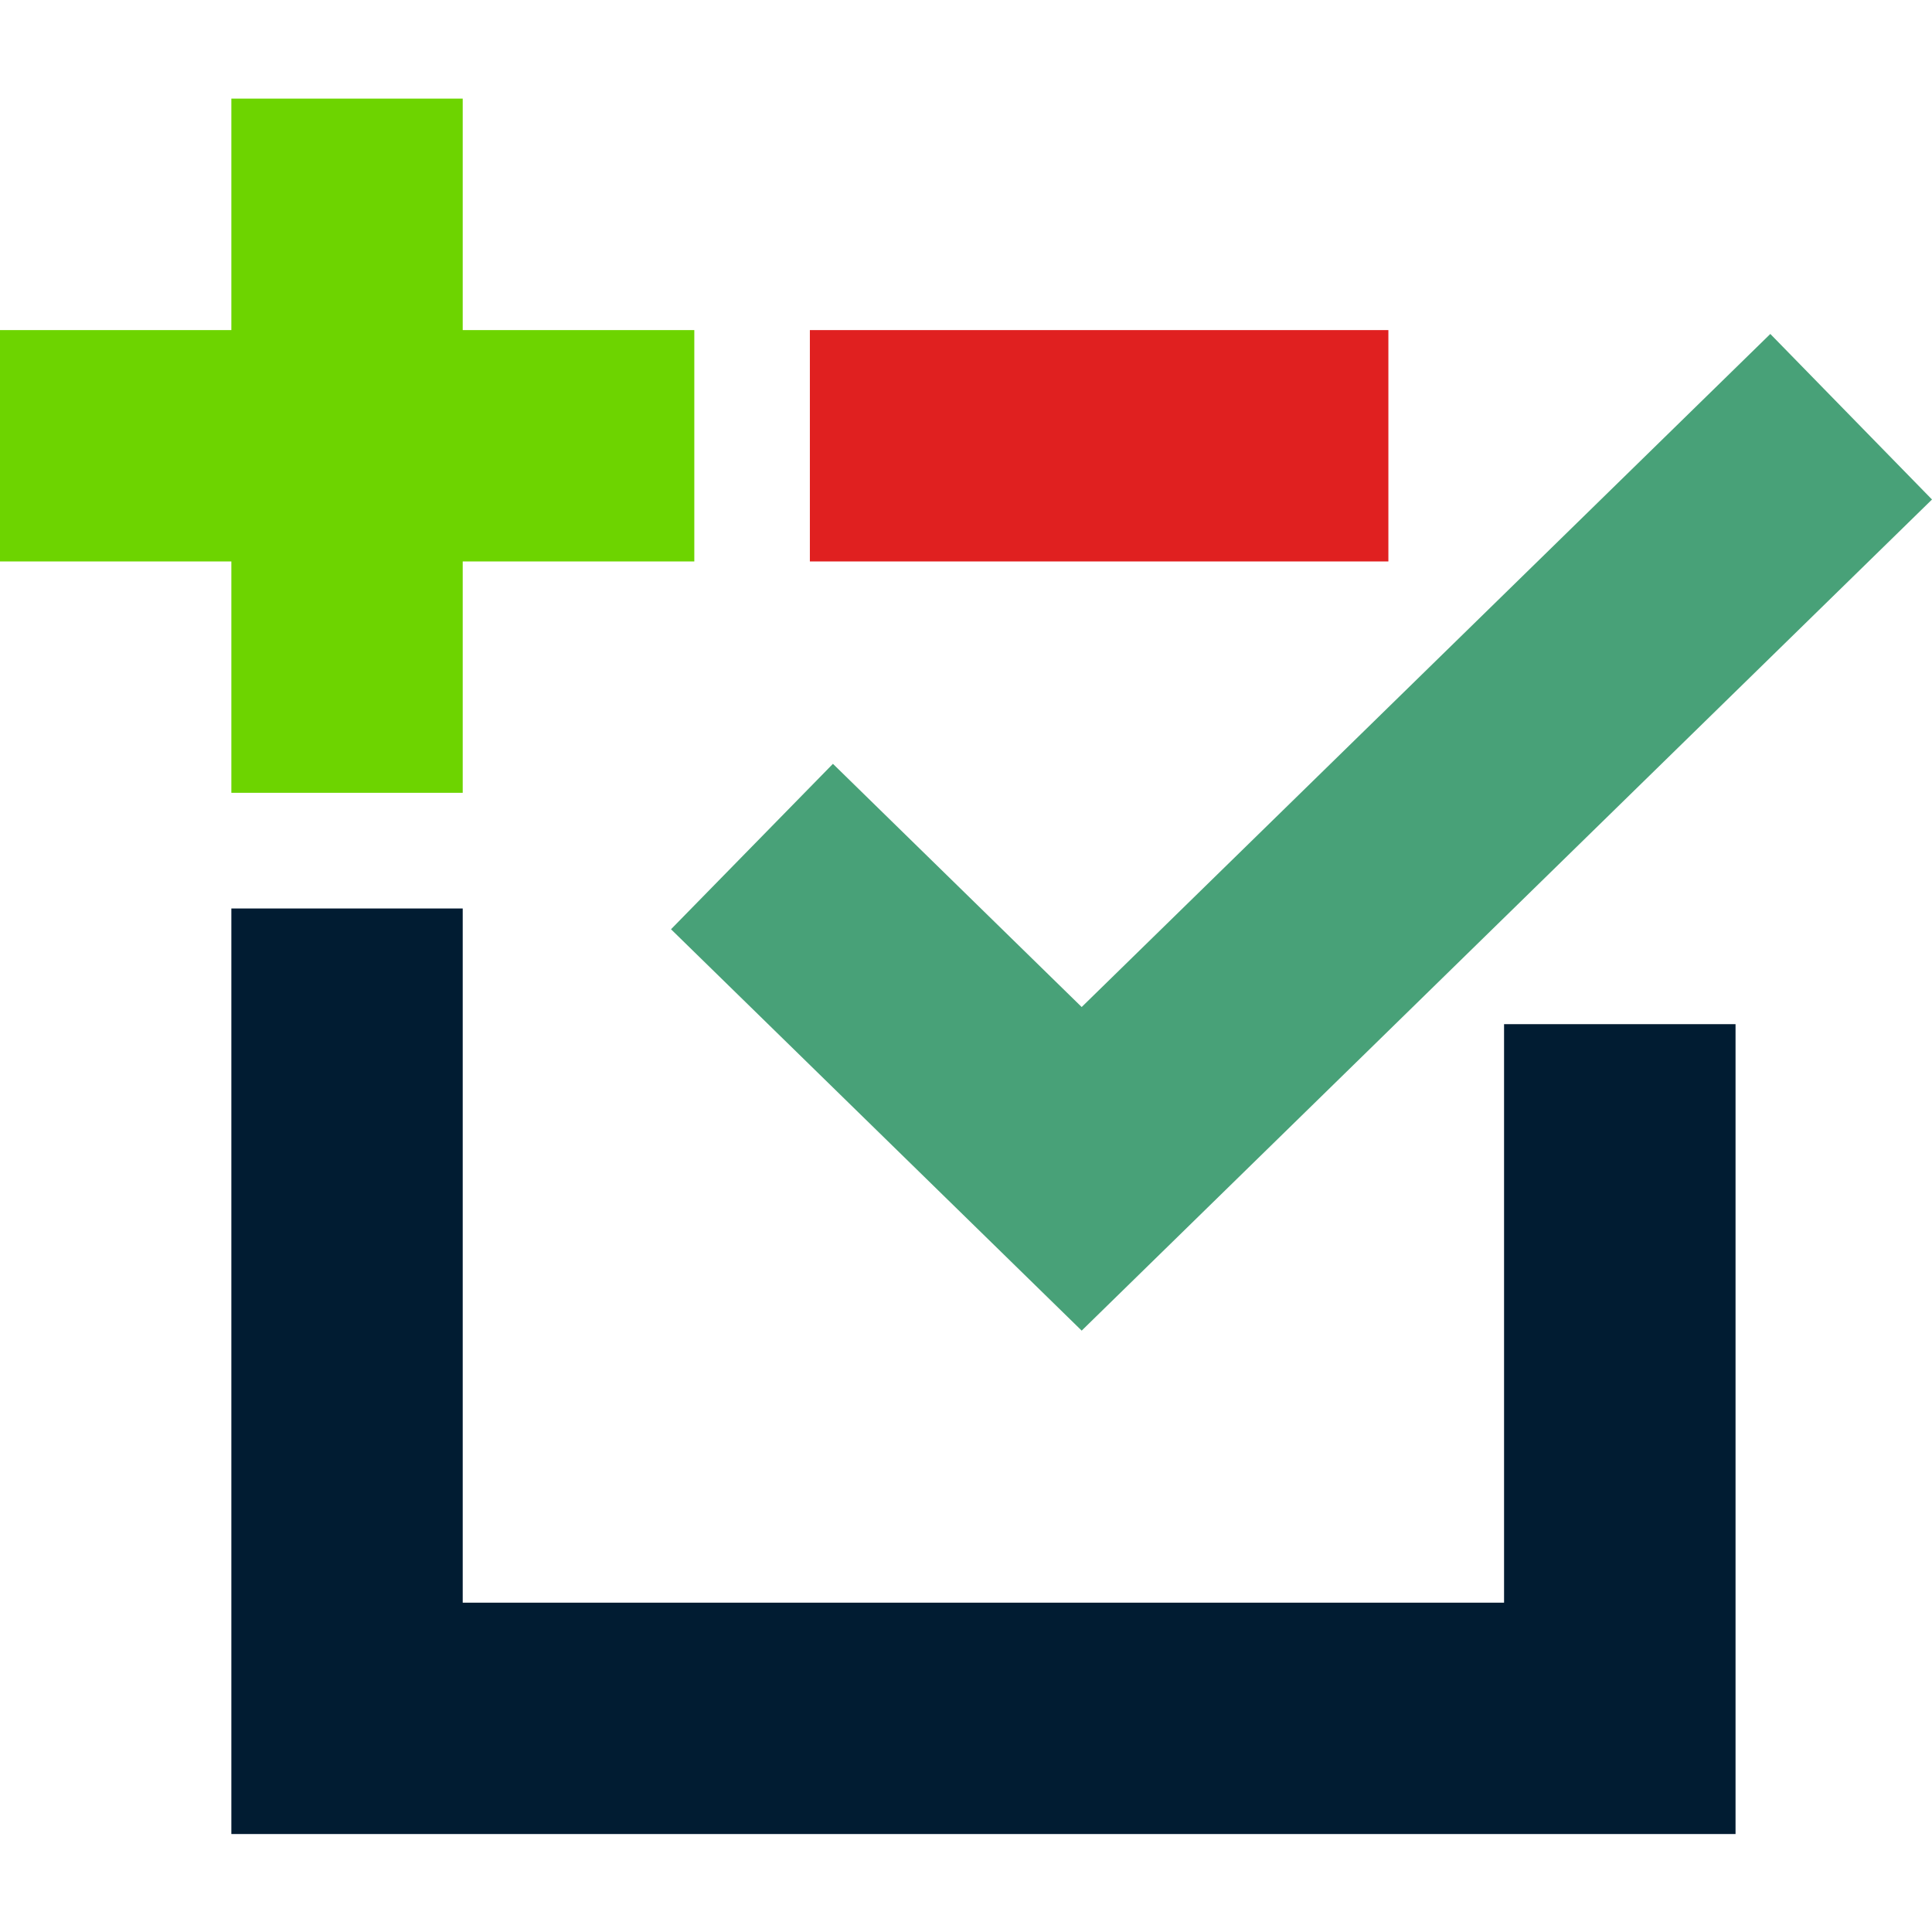
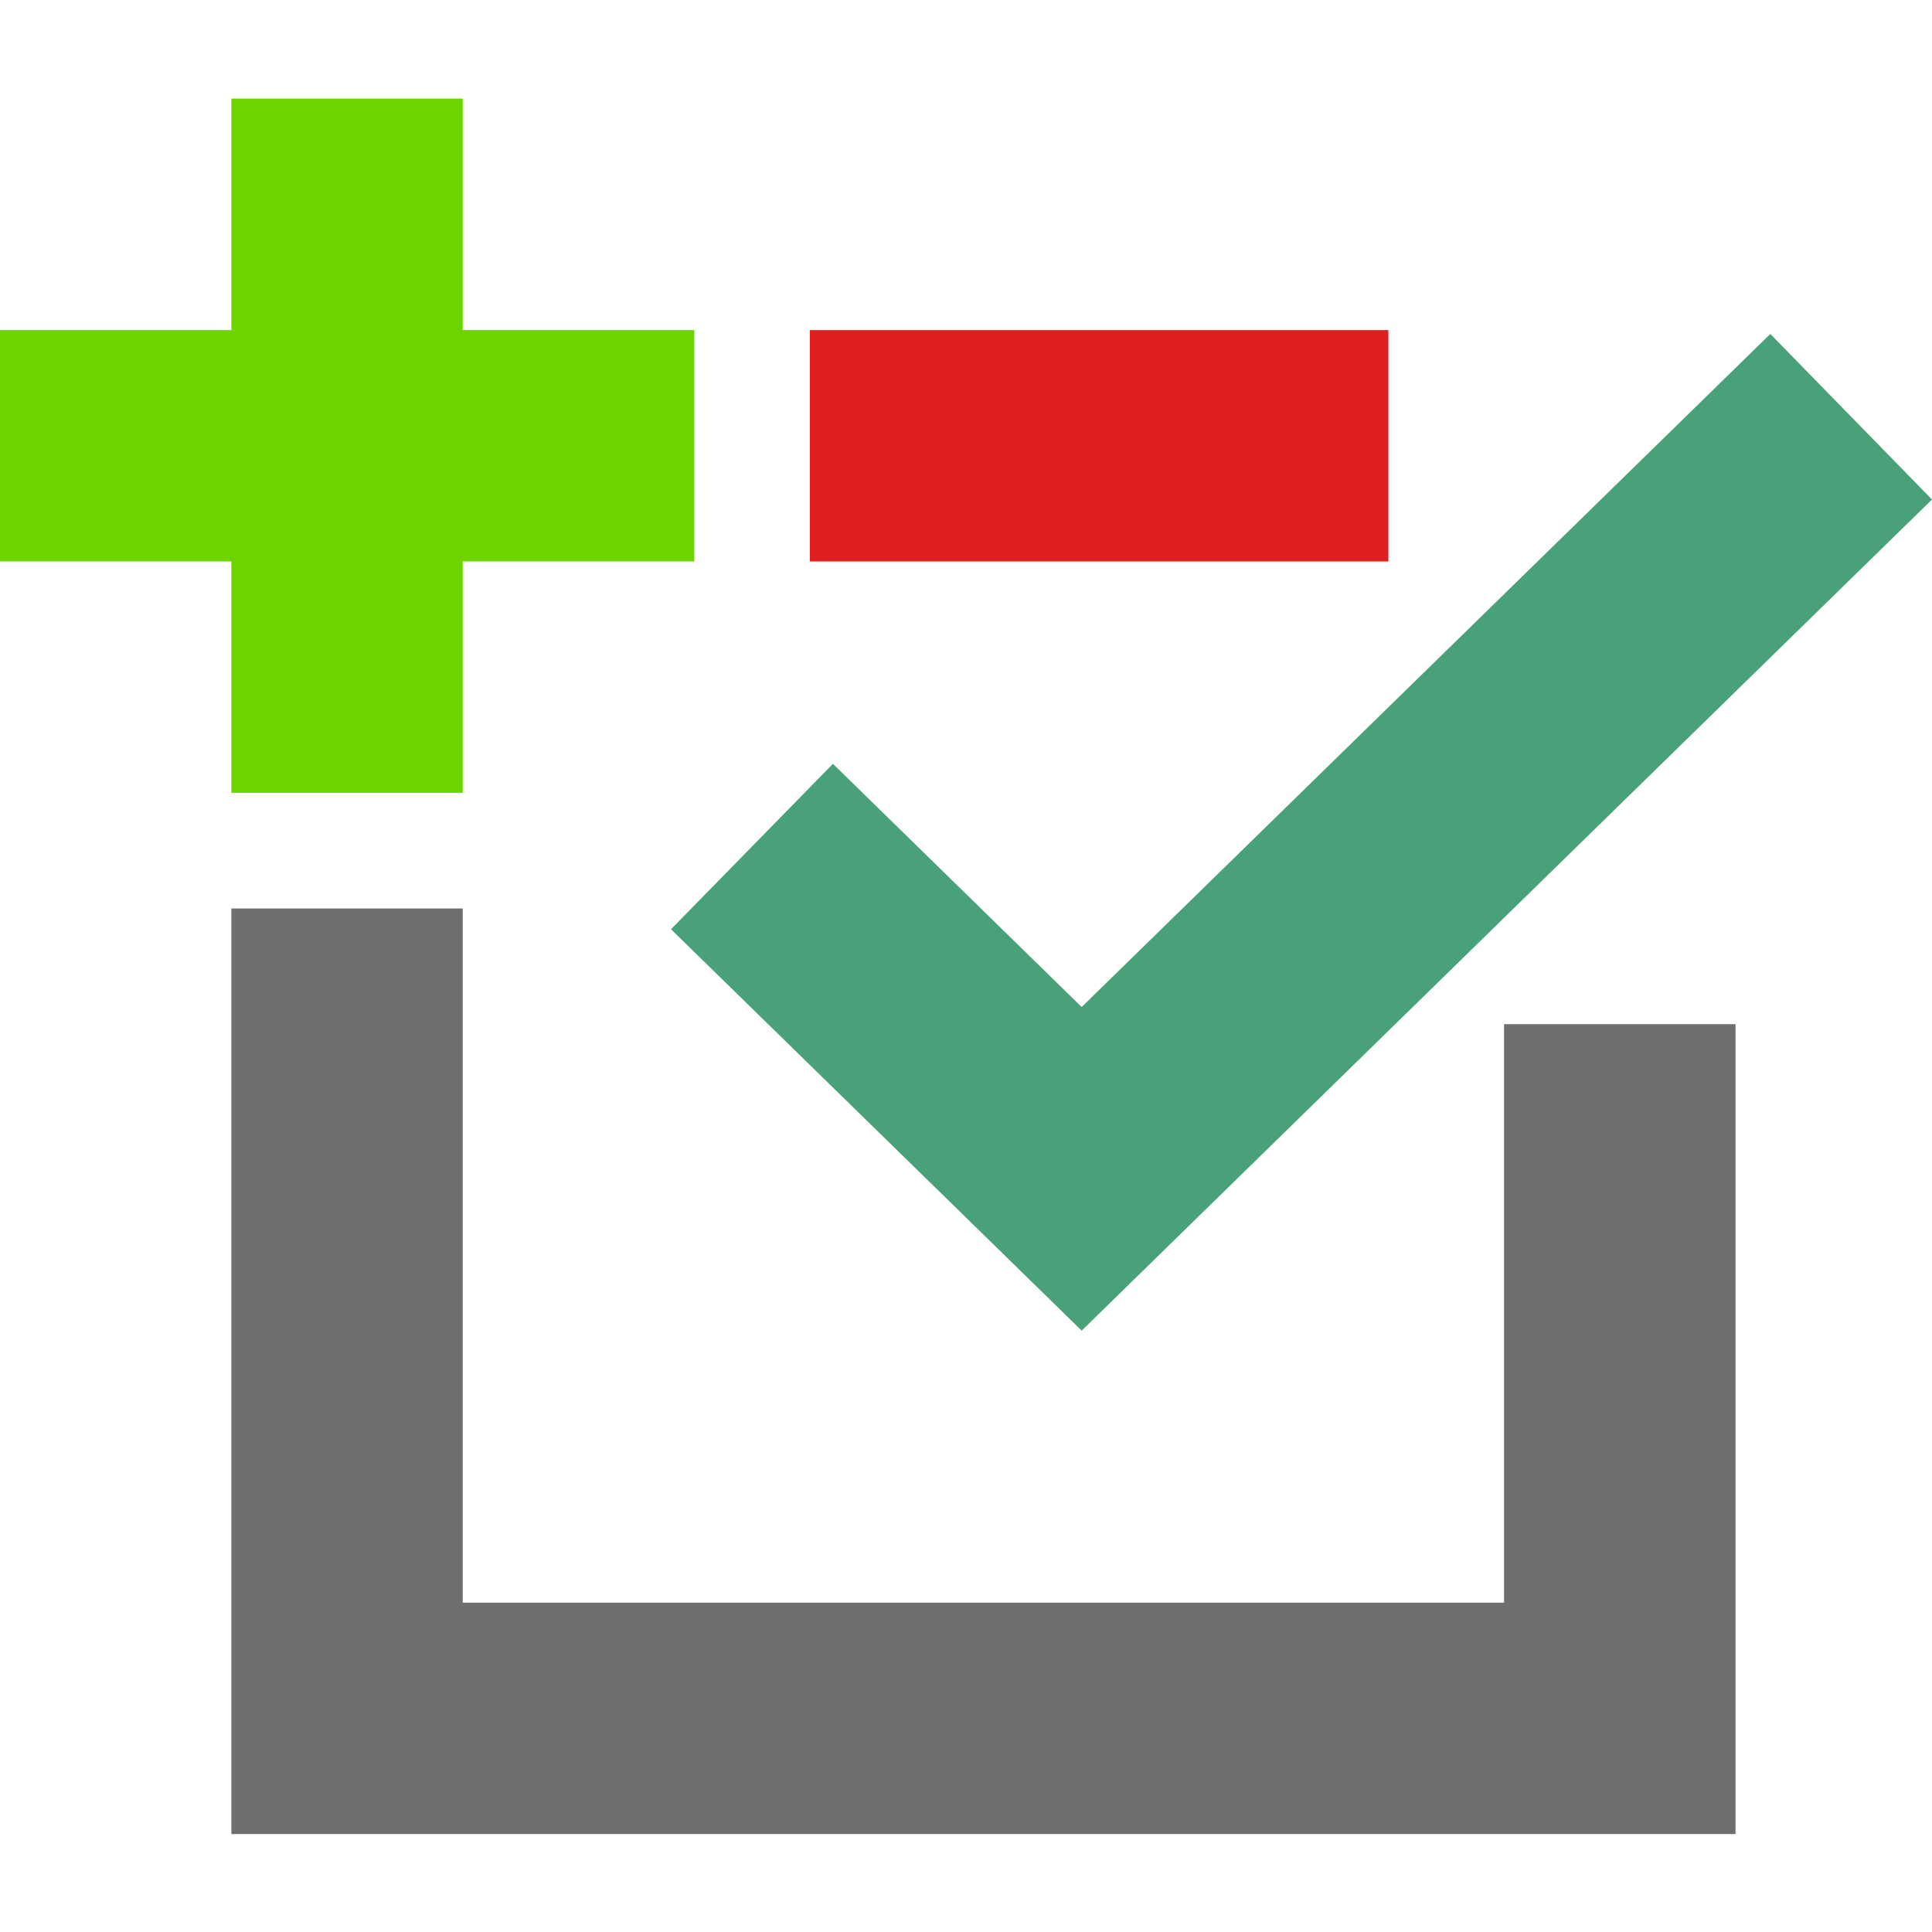
<svg xmlns="http://www.w3.org/2000/svg" width="16px" height="16px" viewBox="0 0 16 16" version="1.1">
  <g id="Page-1" stroke="none" stroke-width="1" fill="none" fill-rule="evenodd">
    <g id="Group" transform="translate(0, 0.816667)" fill-rule="nonzero">
-       <polygon id="Path" fill="#011C32" points="3.832 6.707 3.832 12.456 12.456 12.456 12.456 7.665 14.373 7.665 14.373 14.372 1.916 14.372 1.916 6.707" />
+       <polygon id="Path" fill="#6E6E6E" points="3.832 6.707 3.832 12.456 12.456 12.456 12.456 7.665 14.373 7.665 14.373 14.372 1.916 14.372 1.916 6.707" />
      <polygon id="Path" fill="#48A178" points="14.661 1.949 16 3.32 8.958 10.203 5.557 6.879 6.898 5.509 8.958 7.523 14.661 1.949" />
      <polygon id="Path" fill="#6DD400" points="3.832 4.4408921e-16 3.832 1.917 5.75 1.917 5.75 3.833 3.832 3.833 3.832 5.749 1.916 5.749 1.916 3.833 0 3.833 0 1.917 1.916 1.917 1.916 4.4408921e-16 3.832 4.4408921e-16" />
      <polygon id="Path" fill="#E02020" points="11.498 1.917 11.498 3.833 6.707 3.833 6.707 1.917" />
    </g>
  </g>
</svg>
